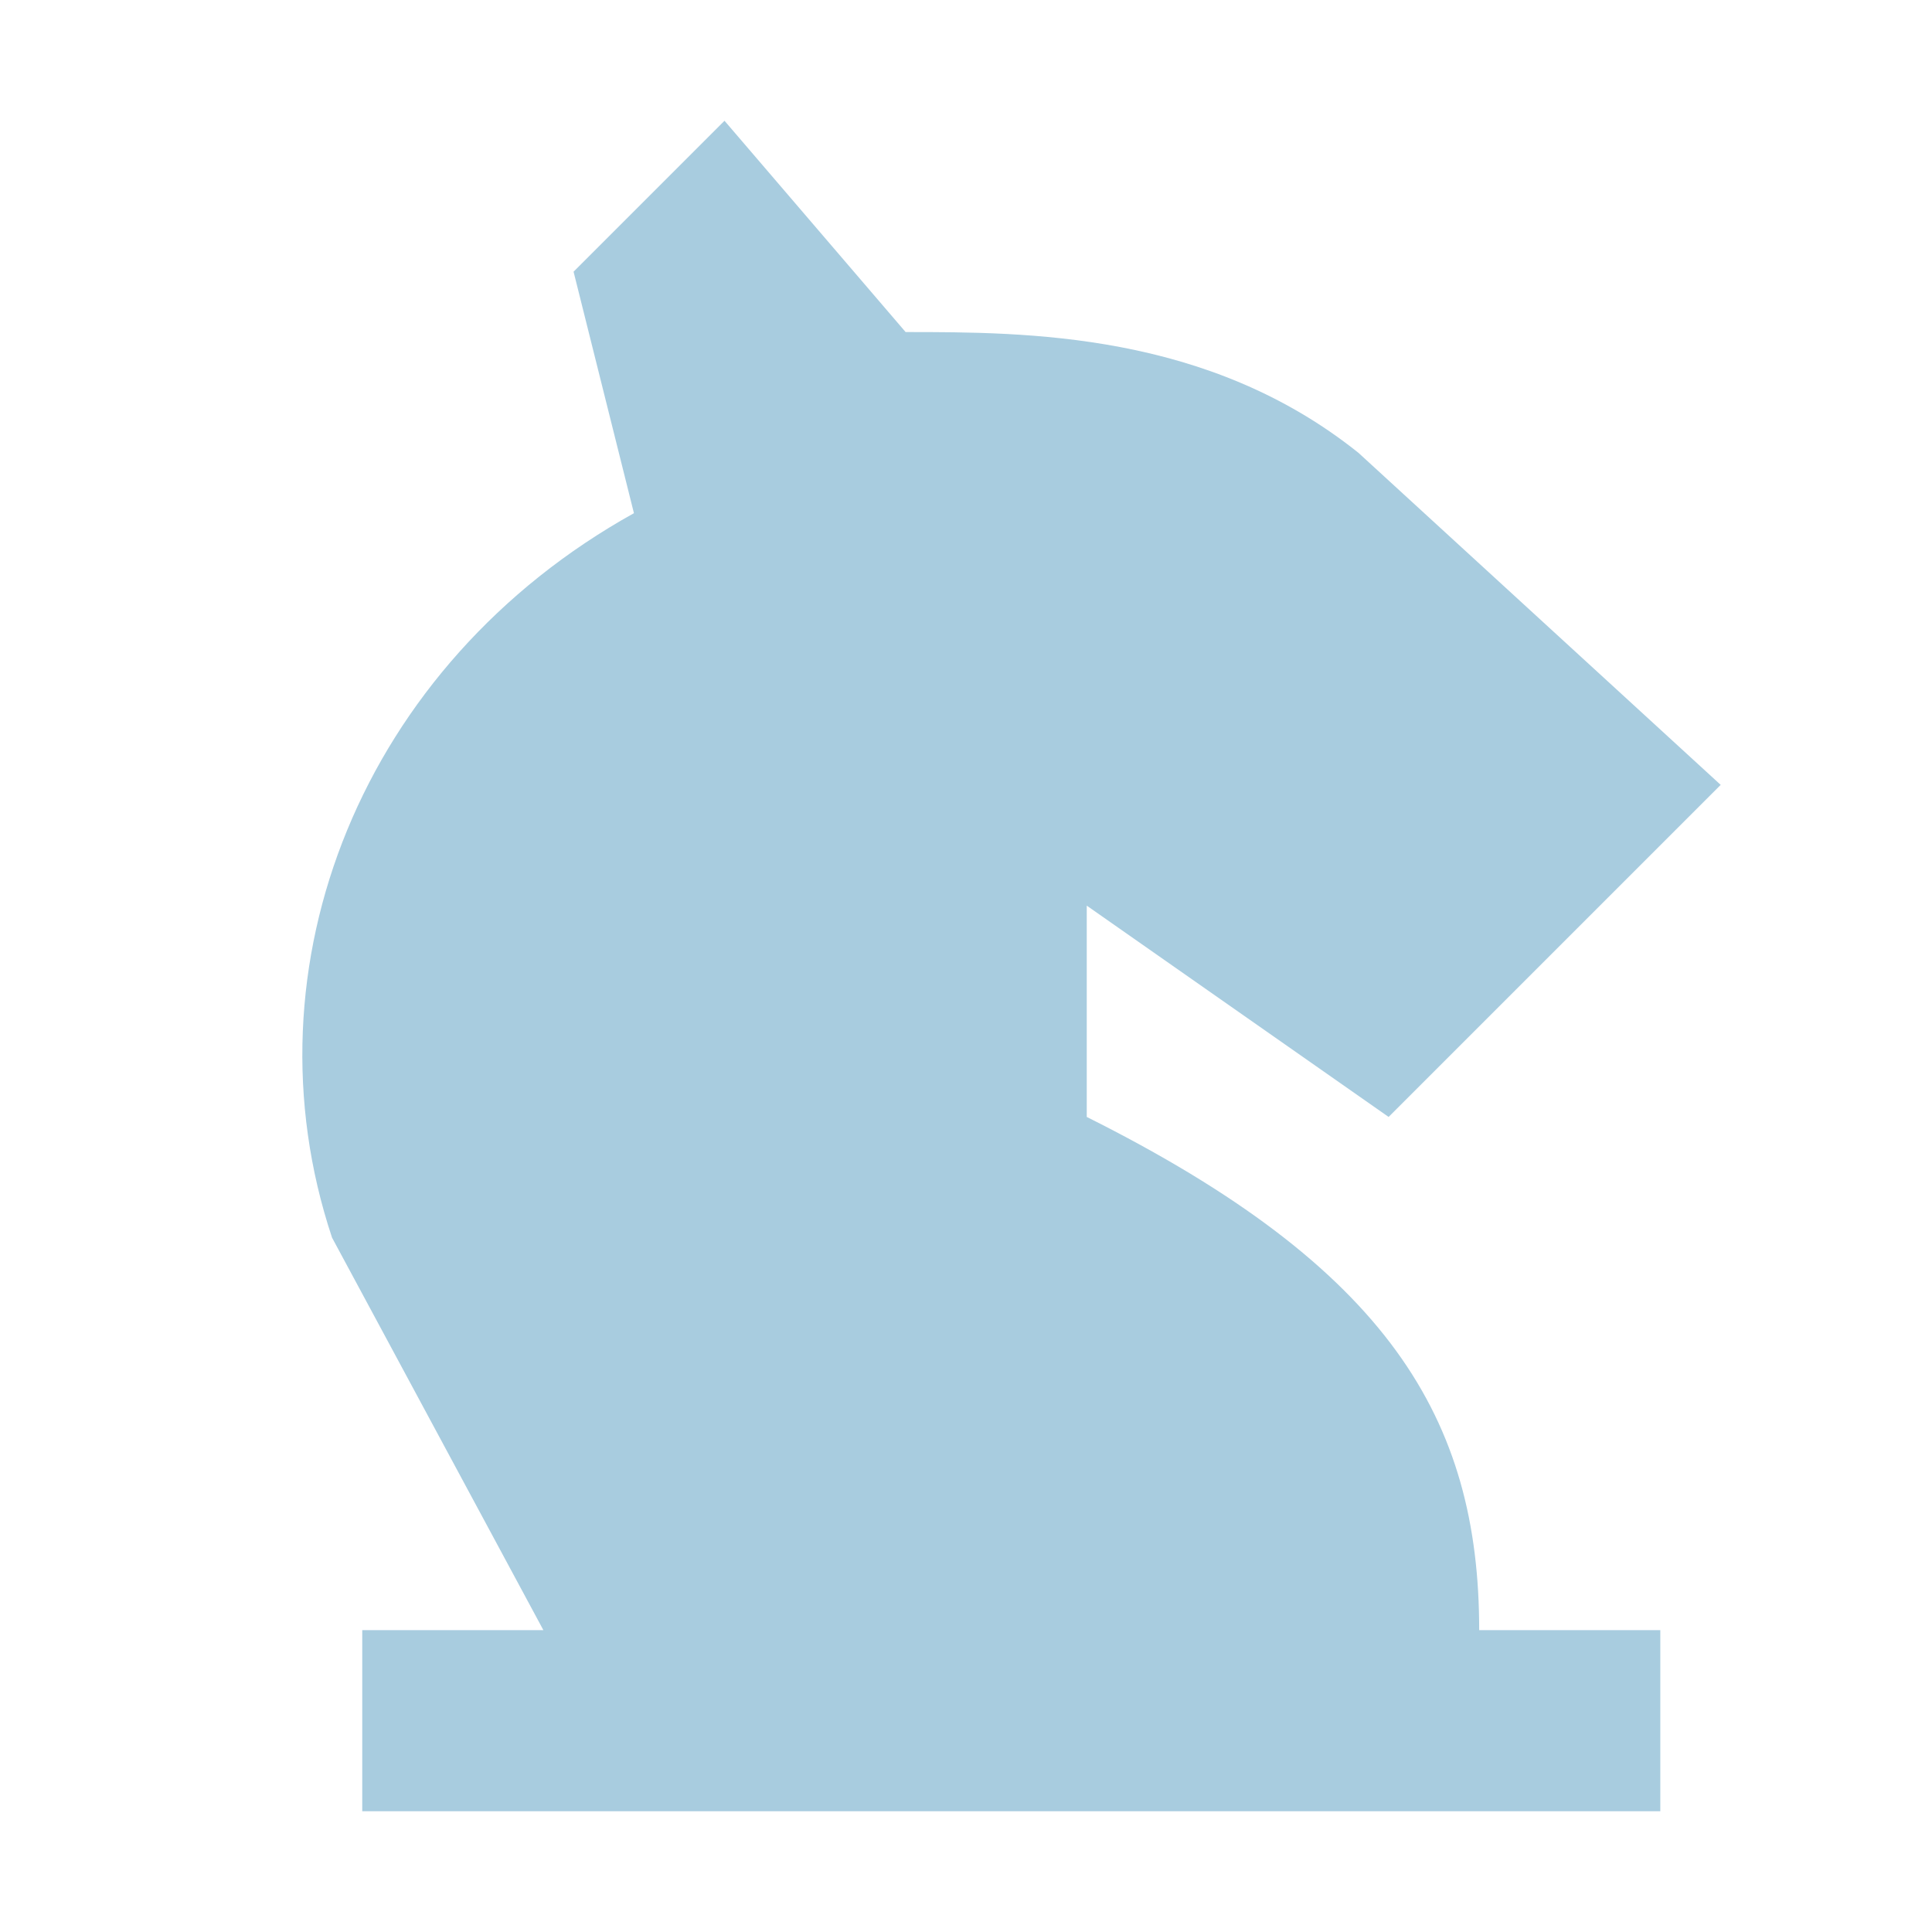
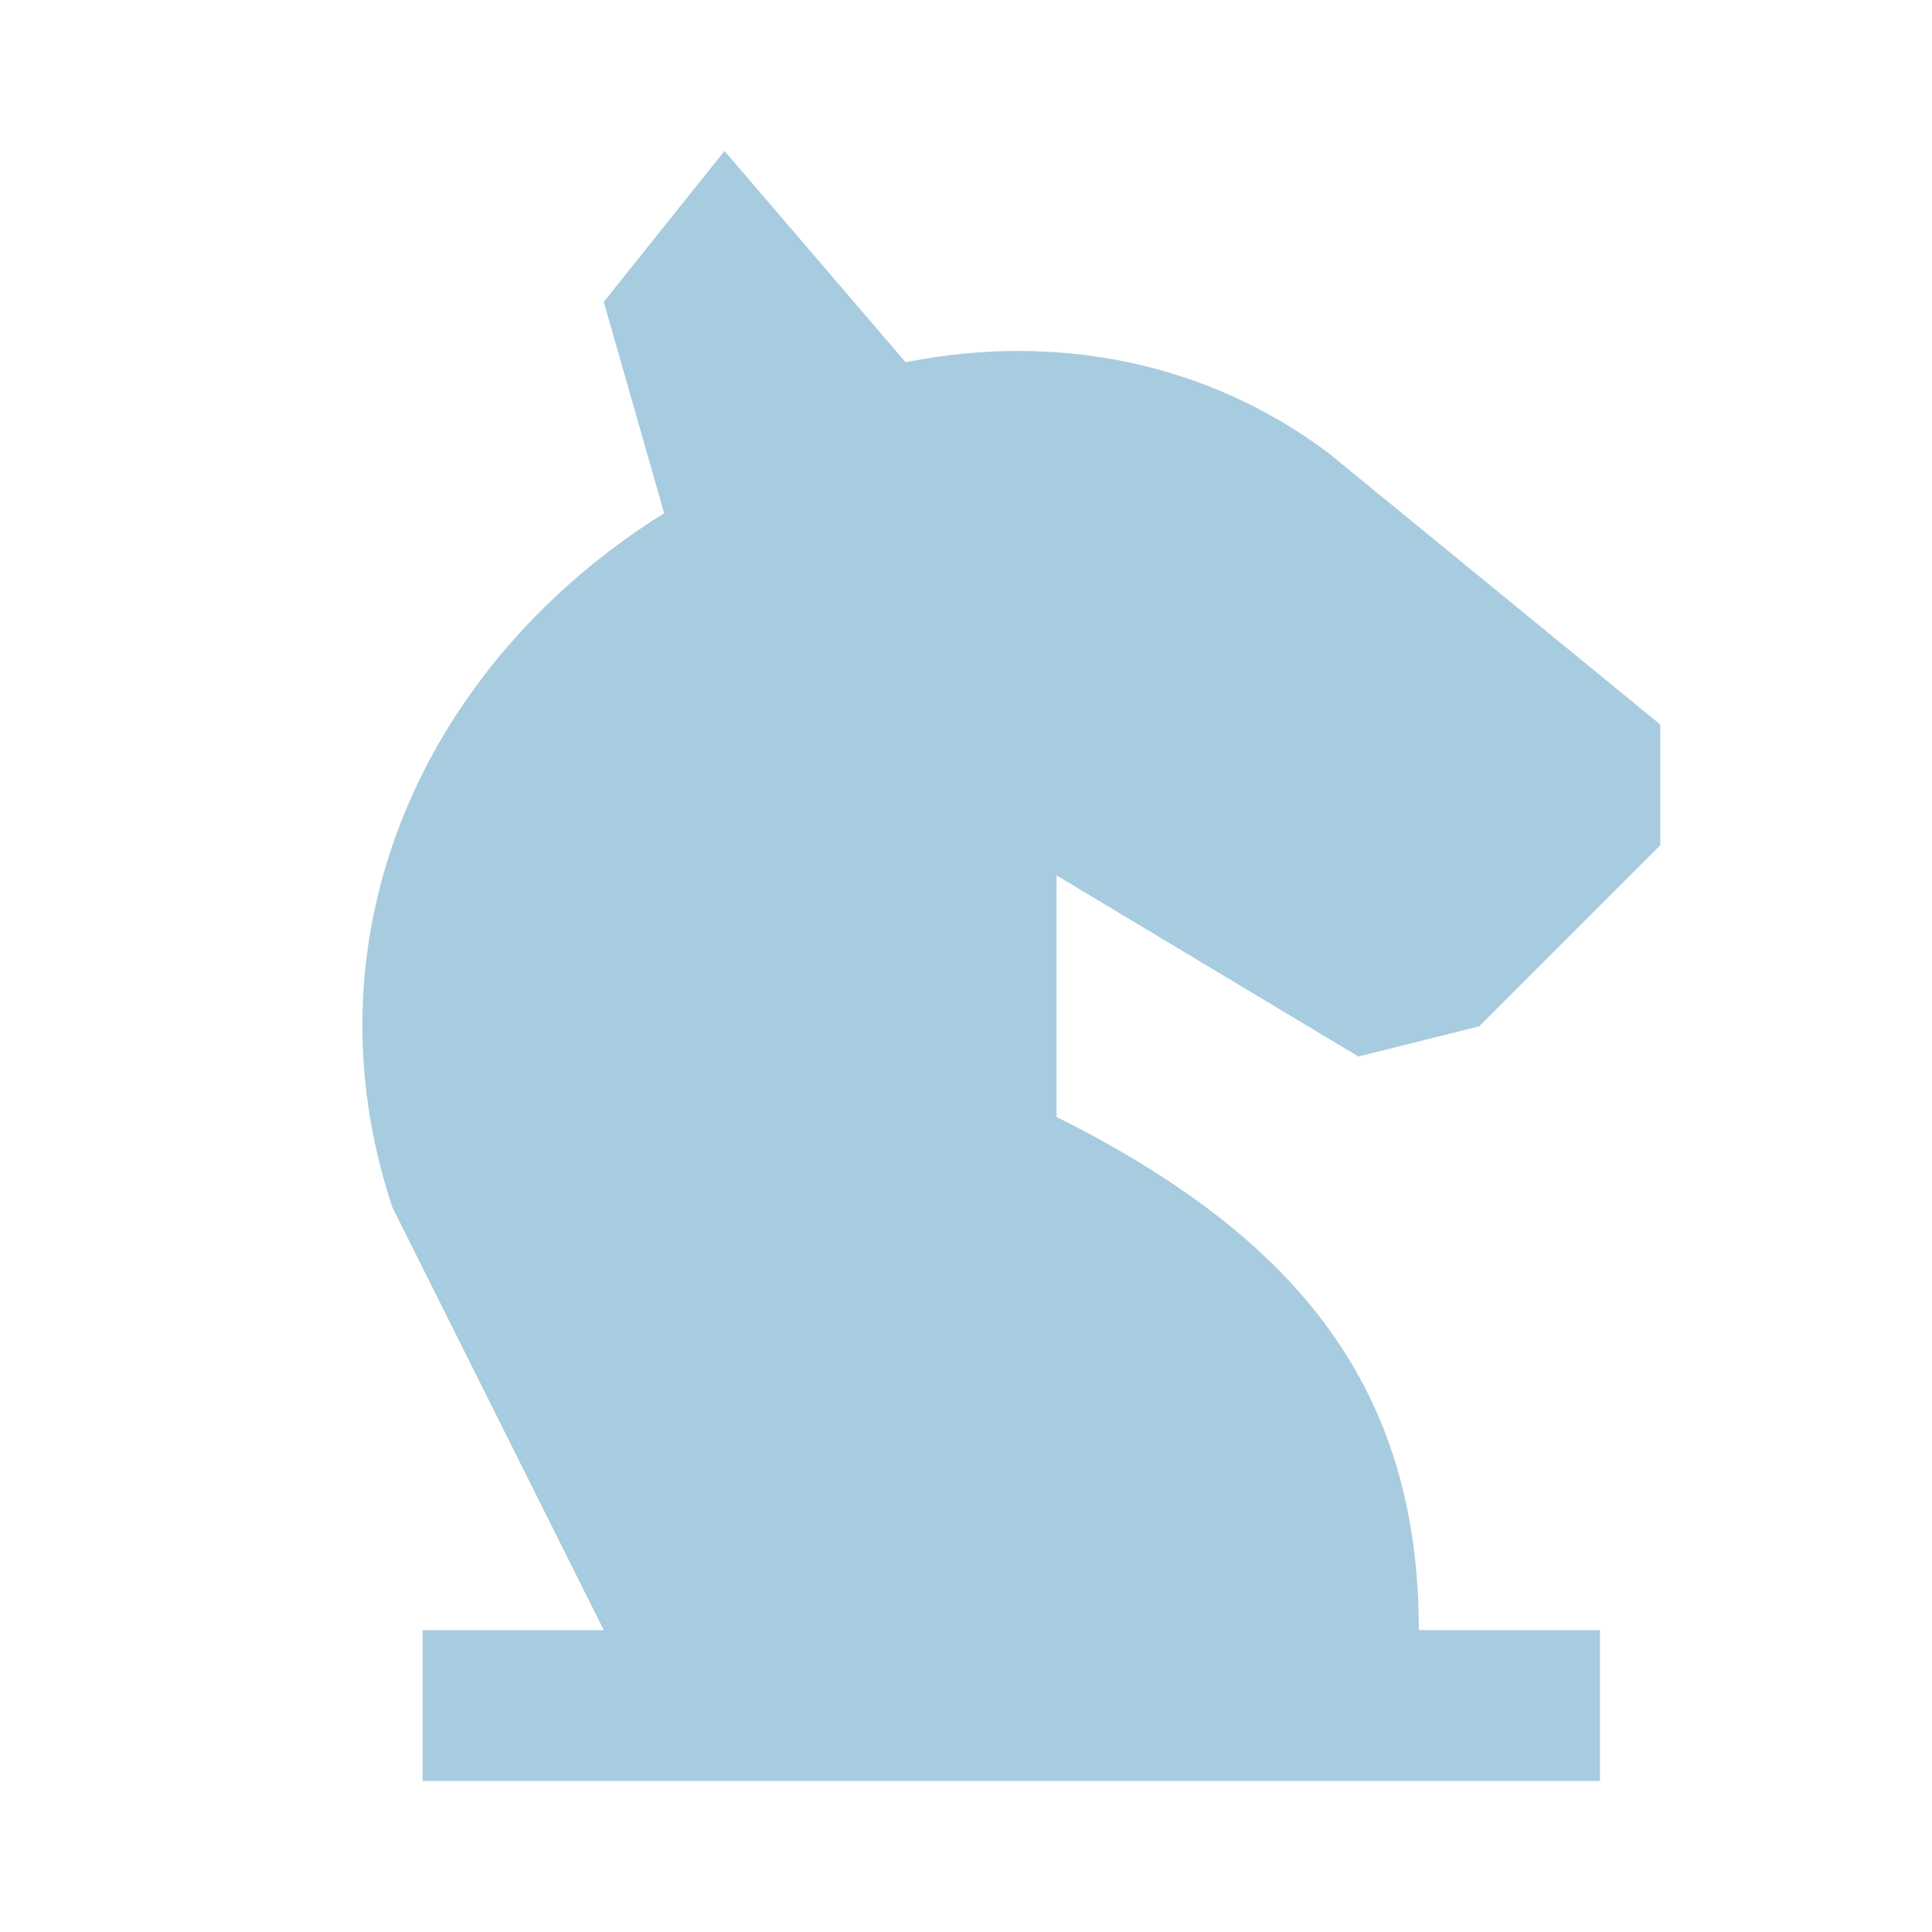
<svg xmlns="http://www.w3.org/2000/svg" viewBox="0 0 64 64">
-   <path fill="#a8ccdf" d="M24 4 19 9 21 17C12 22 8 32 11 41L18 54H12V60H55V54H49C49 47 46 42 36 37V30L46 37 57 26 45 15C40 11 34 11 30 11Z" />
+   <path fill="#a8ccdf" d="M24 5 20 10 22 17C14 22 10 31 13 40L20 54H14V59H53V54H47C47 46 43 41 35 37V29L45 35 49 34 55 28V24L44 15C40 12 35 11 30 12Z" />
</svg>
